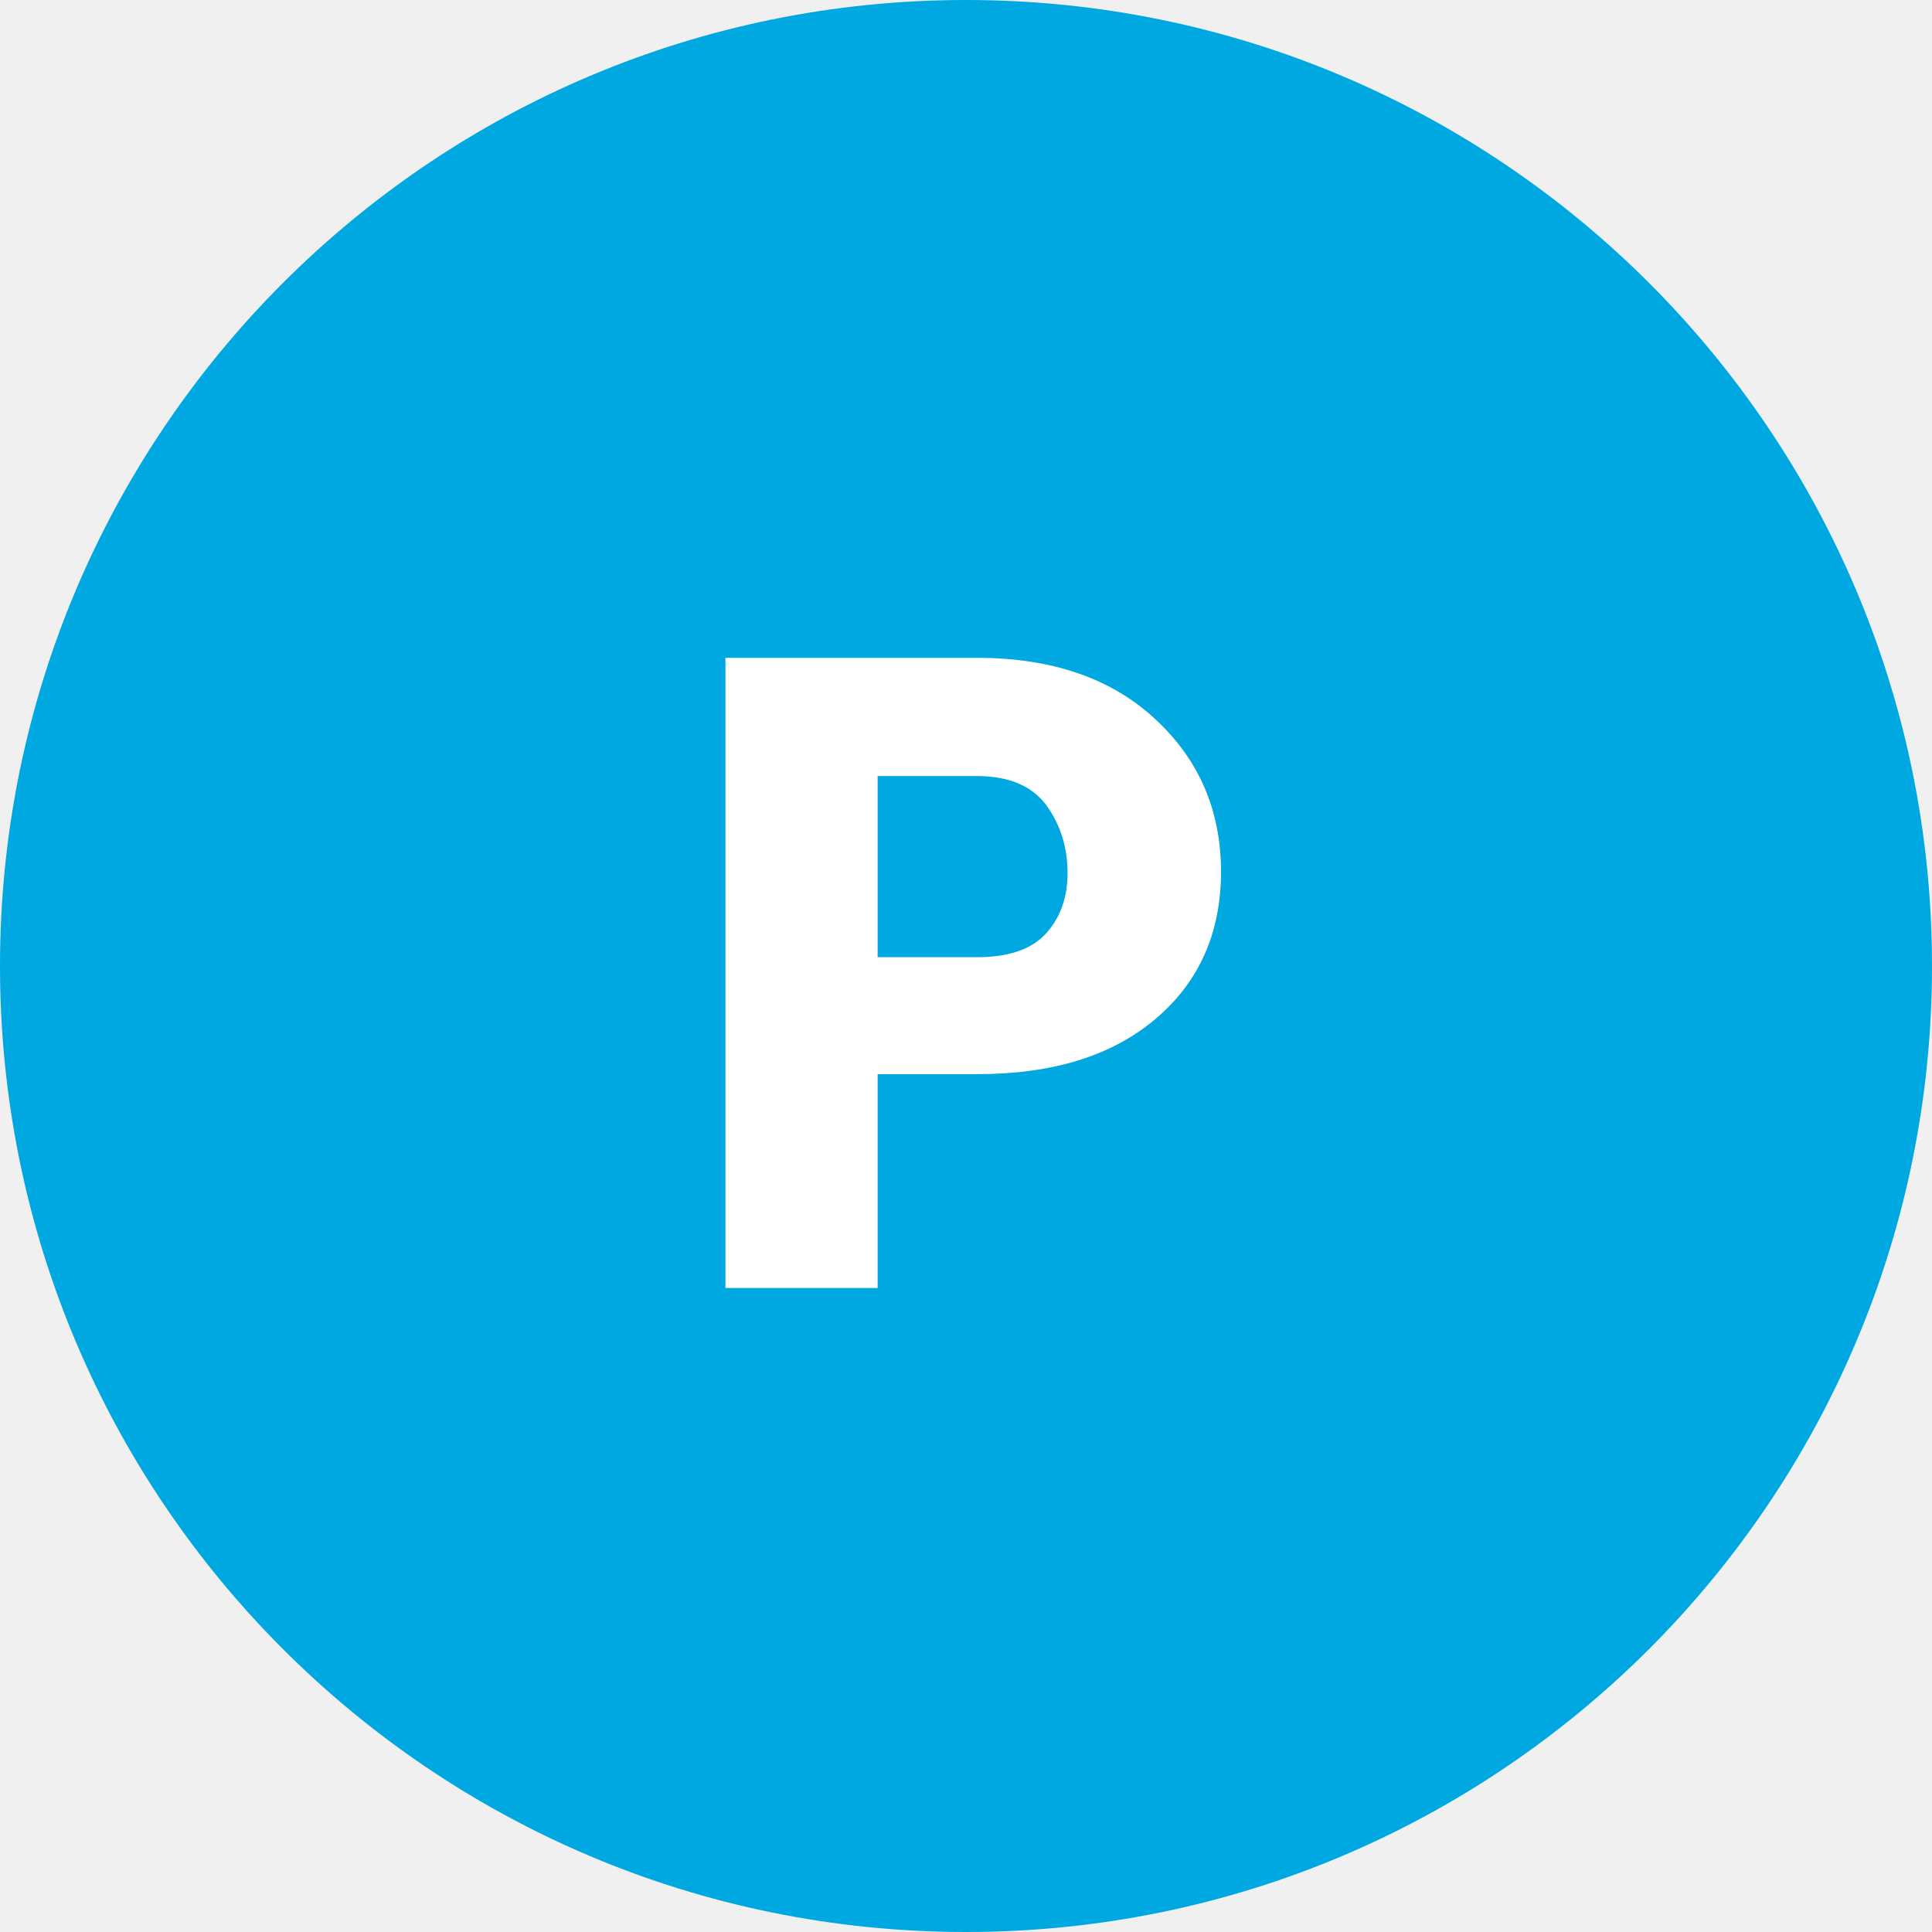
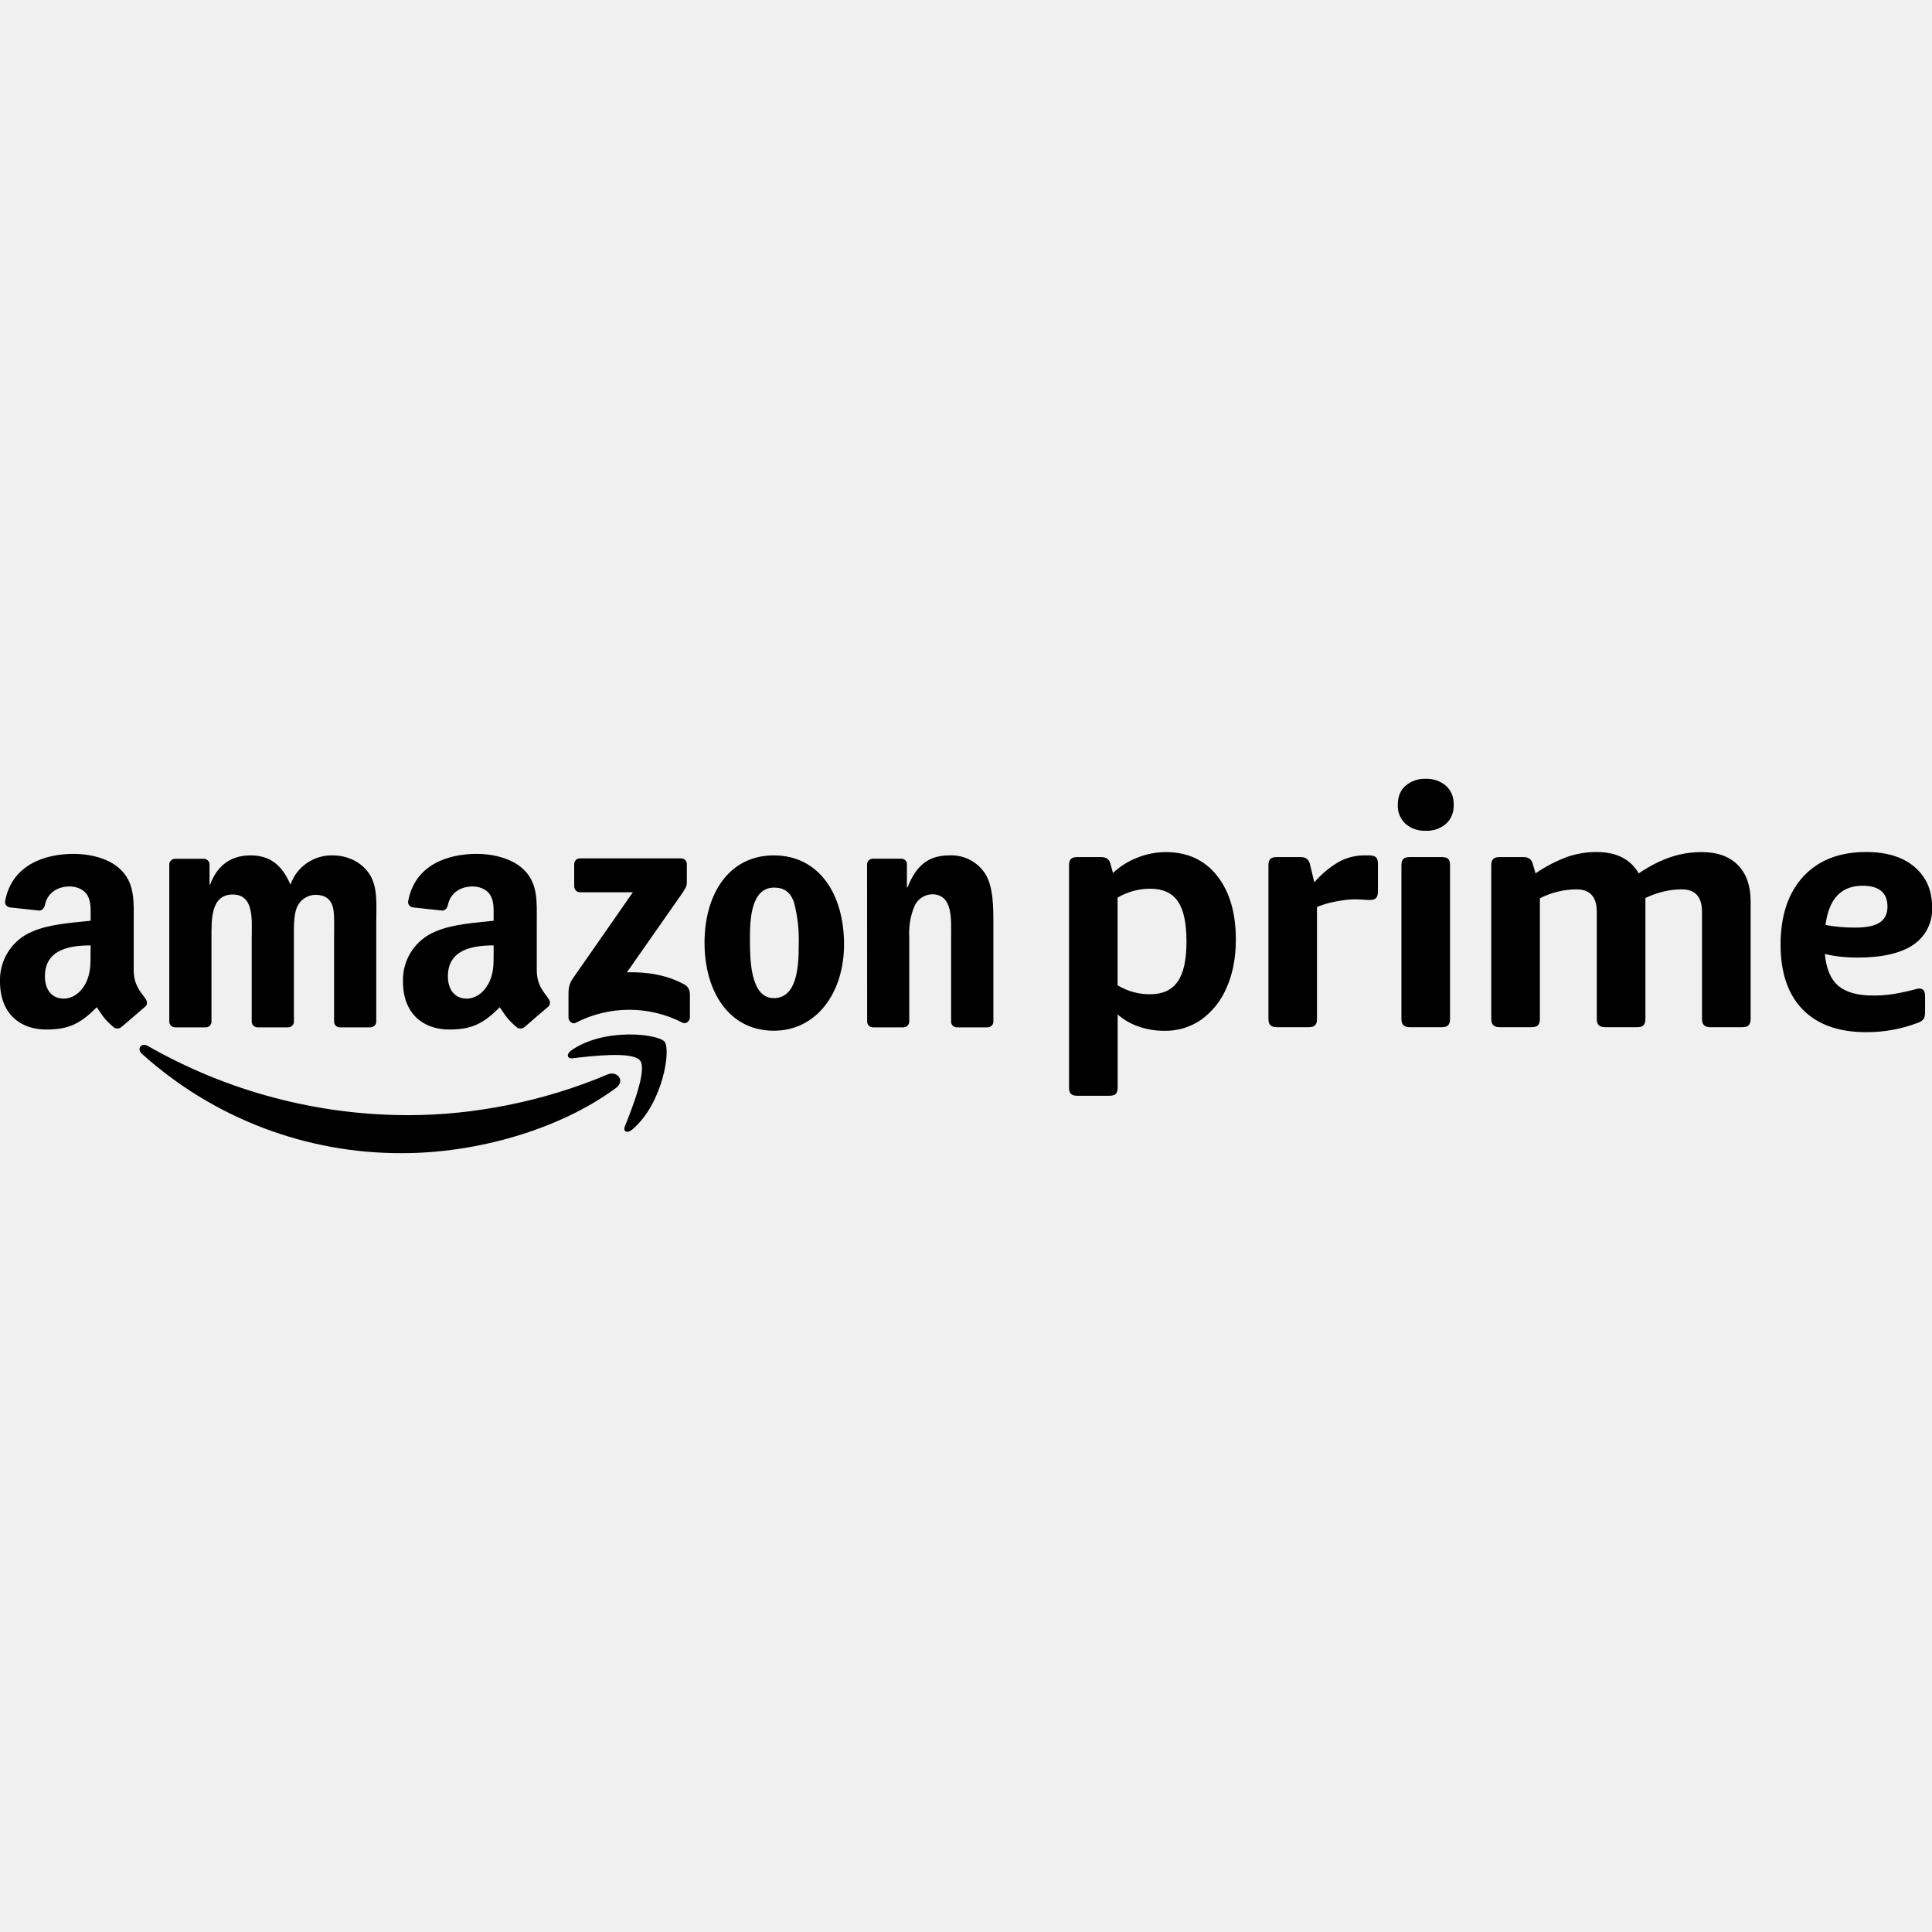
- <svg xmlns="http://www.w3.org/2000/svg" viewBox="0 0 24 24" role="img" aria-label="Prime Video">
-   <circle cx="12" cy="12" r="12" fill="#00A8E1" />
-   <text x="12" y="16" text-anchor="middle" font-family="system-ui, Segoe UI, Roboto, sans-serif" font-size="11" font-weight="800" fill="#FFFFFF">P</text>
+ <svg xmlns="http://www.w3.org/2000/svg" fill="#000000" width="800px" height="800px" viewBox="0 0 24 24" role="img">
+   <g id="SVGRepo_bgCarrier" stroke-width="0" />
+   <g id="SVGRepo_tracerCarrier" stroke-linecap="round" stroke-linejoin="round" />
+   <g id="SVGRepo_iconCarrier">
+     <path d="M1.805 12.403c-.07-.096-.144-.175-.144-.354v-.594c0-.253.018-.484-.168-.658-.146-.14-.389-.19-.575-.19-.363 0-.769.136-.854.585-.009.047.026.072.057.08l.37.04c.035-.002.06-.036.067-.07.032-.155.161-.23.307-.23.079 0 .168.03.214.099.054.079.047.186.047.277v.05c-.222.024-.511.041-.719.132a.649.649 0 0 0-.407.624c0 .397.25.595.572.595.272 0 .42-.064.63-.277.069.1.091.15.218.255a.08.08 0 0 0 .09-.01l.294-.252c.032-.026.026-.067.001-.102m-.68-.577c0 .15.004.273-.07.406-.061.107-.158.173-.265.173-.147 0-.232-.112-.232-.277 0-.325.291-.384.568-.384zm5.687.577c-.07-.096-.144-.175-.144-.354v-.594c0-.253.018-.484-.168-.658-.147-.14-.39-.19-.575-.19-.364 0-.77.136-.854.585-.01.047.026.073.057.08l.37.04c.034-.002.06-.036.066-.07.032-.155.162-.23.307-.23.079 0 .168.03.214.099.054.079.047.186.047.277v.05c-.221.025-.511.041-.718.132a.648.648 0 0 0-.408.624c0 .397.25.595.572.595.272 0 .42-.064.63-.277.069.1.092.15.219.255a.079.079 0 0 0 .09-.01v.001c.077-.068.216-.188.294-.253.03-.026.026-.067 0-.102m-.75-.171c-.061.107-.158.173-.265.173-.147 0-.232-.112-.232-.277 0-.325.292-.384.568-.384v.083c0 .149.004.272-.071.405m5.16.53h-.381a.072.072 0 0 1-.068-.07l-.001-1.96a.072.072 0 0 1 .073-.065h.354a.072.072 0 0 1 .068.055v.3h.008c.107-.268.256-.396.52-.396a.5.5 0 0 1 .446.23c.1.158.1.421.1.611v1.234a.073.073 0 0 1-.074.061h-.383a.072.072 0 0 1-.068-.061v-1.065c0-.214.025-.527-.238-.527a.248.248 0 0 0-.221.156.871.871 0 0 0-.061.371v1.056a.073.073 0 0 1-.074.07m-1.609-2.136c.567 0 .873.487.873 1.105 0 .598-.338 1.073-.873 1.073-.556 0-.86-.487-.86-1.093 0-.61.307-1.085.86-1.085m.004.4c-.282 0-.3.384-.3.623s-.004.75.296.75c.296 0 .31-.412.31-.663a1.81 1.81 0 0 0-.057-.52c-.043-.136-.128-.19-.25-.19m-7.061 1.736h-.382a.072.072 0 0 1-.069-.064v-1.96c0-.04.034-.07.074-.07h.356c.037.001.067.03.07.065v.256h.007c.092-.248.267-.363.502-.363.239 0 .389.115.496.363a.542.542 0 0 1 .527-.363c.16 0 .335.066.442.214.122.165.097.405.097.615v1.237c0 .039-.034.07-.074.07h-.382a.071.071 0 0 1-.068-.07v-1.04c0-.082.007-.288-.011-.366-.029-.132-.114-.17-.225-.17a.254.254 0 0 0-.228.161c-.04.1-.035.264-.035.376v1.039c0 .04-.033.07-.074.07h-.382a.072.072 0 0 1-.068-.07v-1.04c0-.218.035-.54-.236-.54-.274 0-.264.314-.264.54v1.04a.07.07 0 0 1-.073.07m4.579-1.749v-.28a.07.07 0 0 1 .07-.07H8.46c.04 0 .072.028.072.07v.24c0 .04-.034.093-.094.176l-.65.929c.24-.006.496.03.716.153.049.028.062.07.066.11v.299c0 .04-.045.088-.092.064a1.446 1.446 0 0 0-1.327.002c-.043.023-.089-.024-.089-.065v-.284c0-.045 0-.123.047-.192l.753-1.081h-.656a.07.07 0 0 1-.072-.07m.817 2.16c-.092-.117-.606-.055-.838-.028-.07.009-.08-.052-.017-.097.41-.288 1.083-.205 1.16-.108.08.097-.02.771-.405 1.093-.059.05-.115.023-.089-.042.087-.216.28-.7.189-.818m-.299.341c-.717.529-1.756.81-2.651.81a4.799 4.799 0 0 1-3.239-1.235c-.067-.06-.007-.143.074-.097a6.52 6.52 0 0 0 3.24.86c.795 0 1.668-.165 2.472-.506.121-.05.223.08.104.168m15.53-.693c-.342 0-.604-.094-.788-.281-.183-.188-.275-.457-.275-.807 0-.358.094-.64.281-.844.188-.204.448-.306.782-.306.256 0 .457.062.602.186.145.125.217.29.217.497a.531.531 0 0 1-.234.47c-.156.105-.385.158-.688.158-.157 0-.294-.015-.41-.045.017.185.073.317.168.397.095.08.239.12.432.12.077 0 .152-.005.225-.015.073-.01.175-.03.304-.064a.163.163 0 0 1 .046-.008c.047 0 .07.032.07.095v.19c0 .045-.006.076-.018.093a.152.152 0 0 1-.073.048 1.775 1.775 0 0 1-.64.116m-.137-1.299c.14 0 .242-.021.306-.064.063-.043.095-.108.095-.196 0-.174-.104-.26-.31-.26-.265 0-.418.162-.46.487.11.022.233.033.369.033m-4.418 1.237c-.035 0-.062-.008-.078-.025-.017-.016-.025-.043-.025-.078V10.75c0-.039.008-.066.025-.08.016-.016.043-.023.079-.023h.297c.064 0 .102.03.116.09l.033.112a1.81 1.81 0 0 1 .395-.205c.117-.04.238-.06.362-.06.248 0 .423.089.525.265.14-.094.273-.161.397-.202.124-.042.253-.062.385-.062.193 0 .342.053.449.16.106.108.159.259.159.452v1.46c0 .035-.008.062-.023.078-.015.017-.042.025-.08.025h-.398c-.035 0-.062-.008-.078-.025-.017-.016-.025-.043-.025-.078v-1.328c0-.188-.084-.281-.252-.281-.15 0-.3.036-.451.107v1.502c0 .036-.008.062-.023.078-.015.017-.042.025-.08.025h-.397c-.036 0-.062-.008-.08-.025-.016-.016-.024-.042-.024-.078v-1.328c0-.188-.084-.281-.252-.281a1.01 1.01 0 0 0-.455.111v1.498c0 .036-.008.062-.023.078-.015.017-.042.025-.08.025zm-.917-2.44a.36.36 0 0 1-.252-.087.303.303 0 0 1-.095-.236c0-.1.031-.178.095-.235a.359.359 0 0 1 .252-.087.36.36 0 0 1 .252.087c.064.057.096.136.096.235s-.032.178-.096.236a.36.36 0 0 1-.252.087m-.198 2.44c-.036 0-.062-.008-.079-.025-.017-.016-.025-.042-.025-.078V10.75c0-.039.008-.066.025-.08.017-.016.043-.023.079-.023h.397c.038 0 .065.007.08.022s.023.042.023.081v1.907c0 .036-.008.062-.023.078-.015.017-.042.025-.08.025zm-1.653 0c-.036 0-.062-.008-.079-.025-.016-.016-.024-.042-.024-.078V10.75c0-.039.008-.066.024-.08.017-.016.043-.023.079-.023h.298c.063 0 .102.03.115.09l.054.224a1.18 1.18 0 0 1 .312-.259.666.666 0 0 1 .313-.076h.058c.038 0 .066.008.082.023.017.015.025.042.025.08v.348c0 .036-.008.062-.023.078-.015.017-.042.025-.08.025a.83.83 0 0 1-.075-.004 1.366 1.366 0 0 0-.116-.004c-.063 0-.14.009-.231.027a1.14 1.14 0 0 0-.232.068v1.39c0 .036-.007.062-.022.078-.016.017-.043.025-.081.025zm-2.477.852c-.036 0-.062-.008-.079-.023-.016-.015-.024-.042-.024-.08V10.75c0-.039.008-.066.024-.08.017-.016.043-.023.079-.023h.298c.063 0 .102.03.115.09l.03.108a.917.917 0 0 1 .3-.19.956.956 0 0 1 .357-.07c.267 0 .48.097.635.293.156.196.234.46.234.794 0 .23-.039.429-.116.6a.938.938 0 0 1-.314.395.775.775 0 0 1-.455.138.965.965 0 0 1-.323-.053.773.773 0 0 1-.26-.15v.907c0 .038-.008.065-.023.08-.016.015-.042.023-.081.023zm.906-1.261c.154 0 .268-.053.34-.157.074-.105.11-.27.11-.497 0-.229-.035-.395-.107-.5-.072-.105-.186-.157-.343-.157a.788.788 0 0 0-.406.111v1.088a.76.76 0 0 0 .406.112z" />
+   </g>
</svg>
